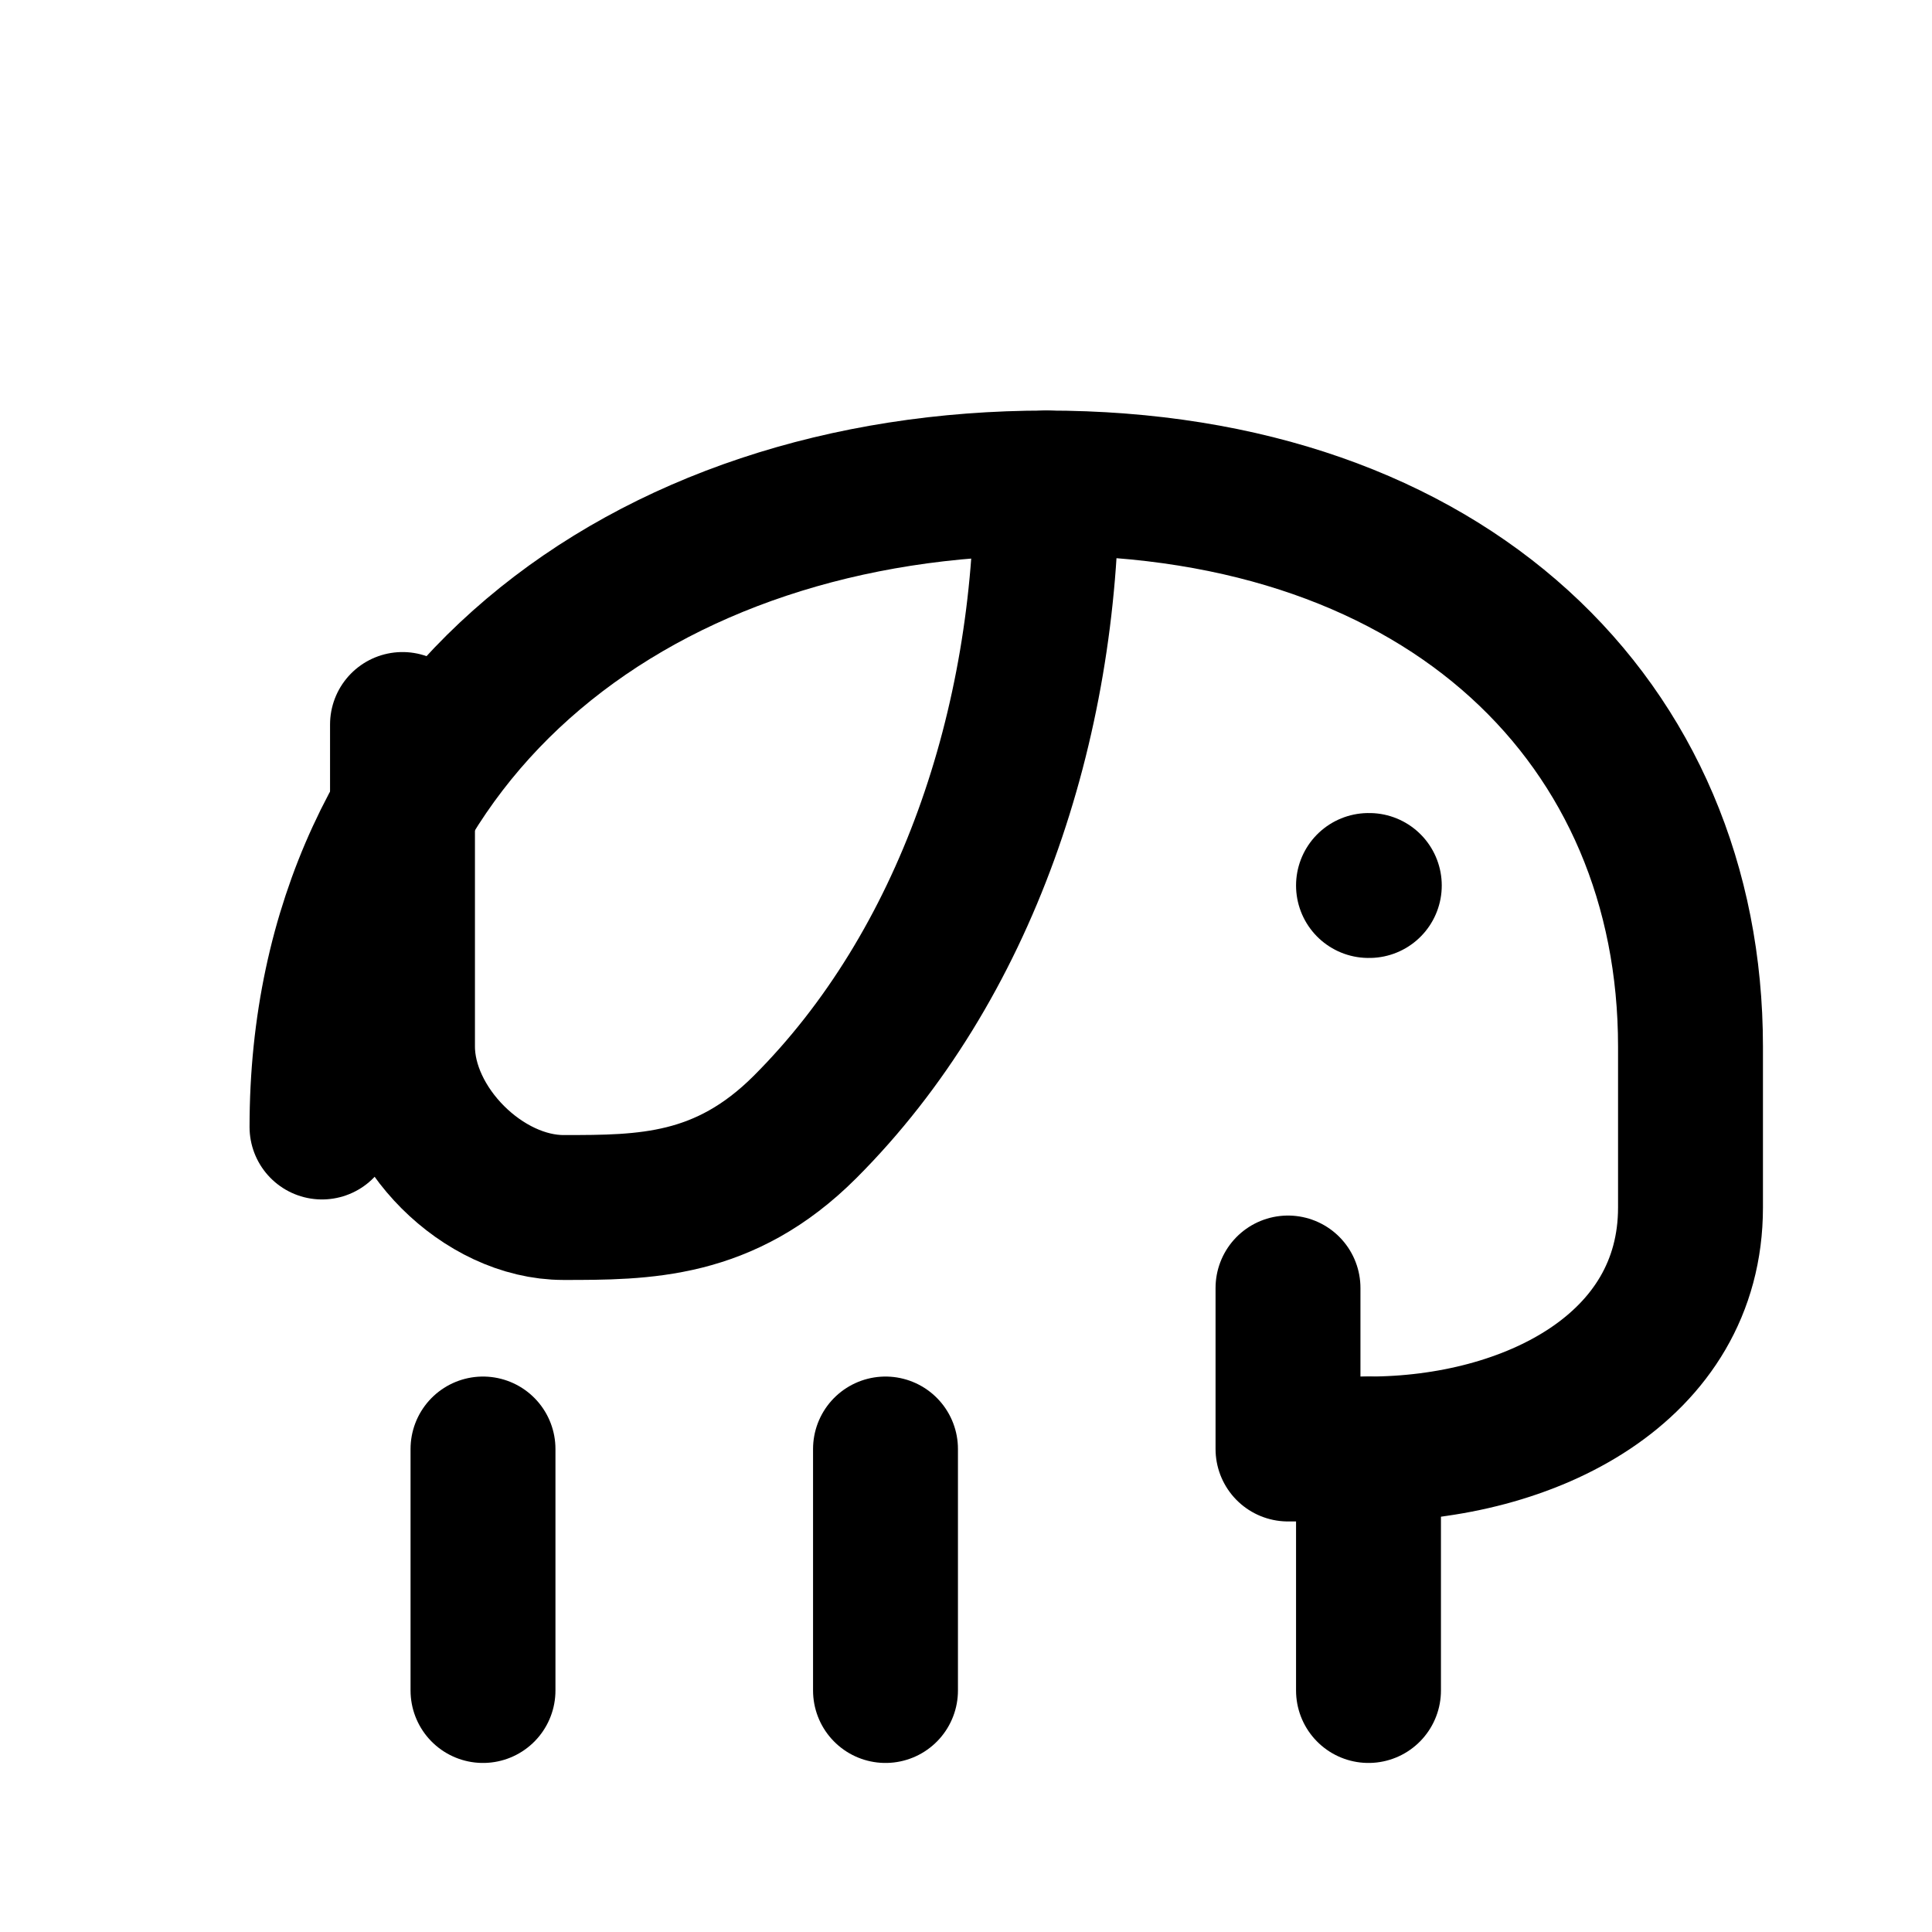
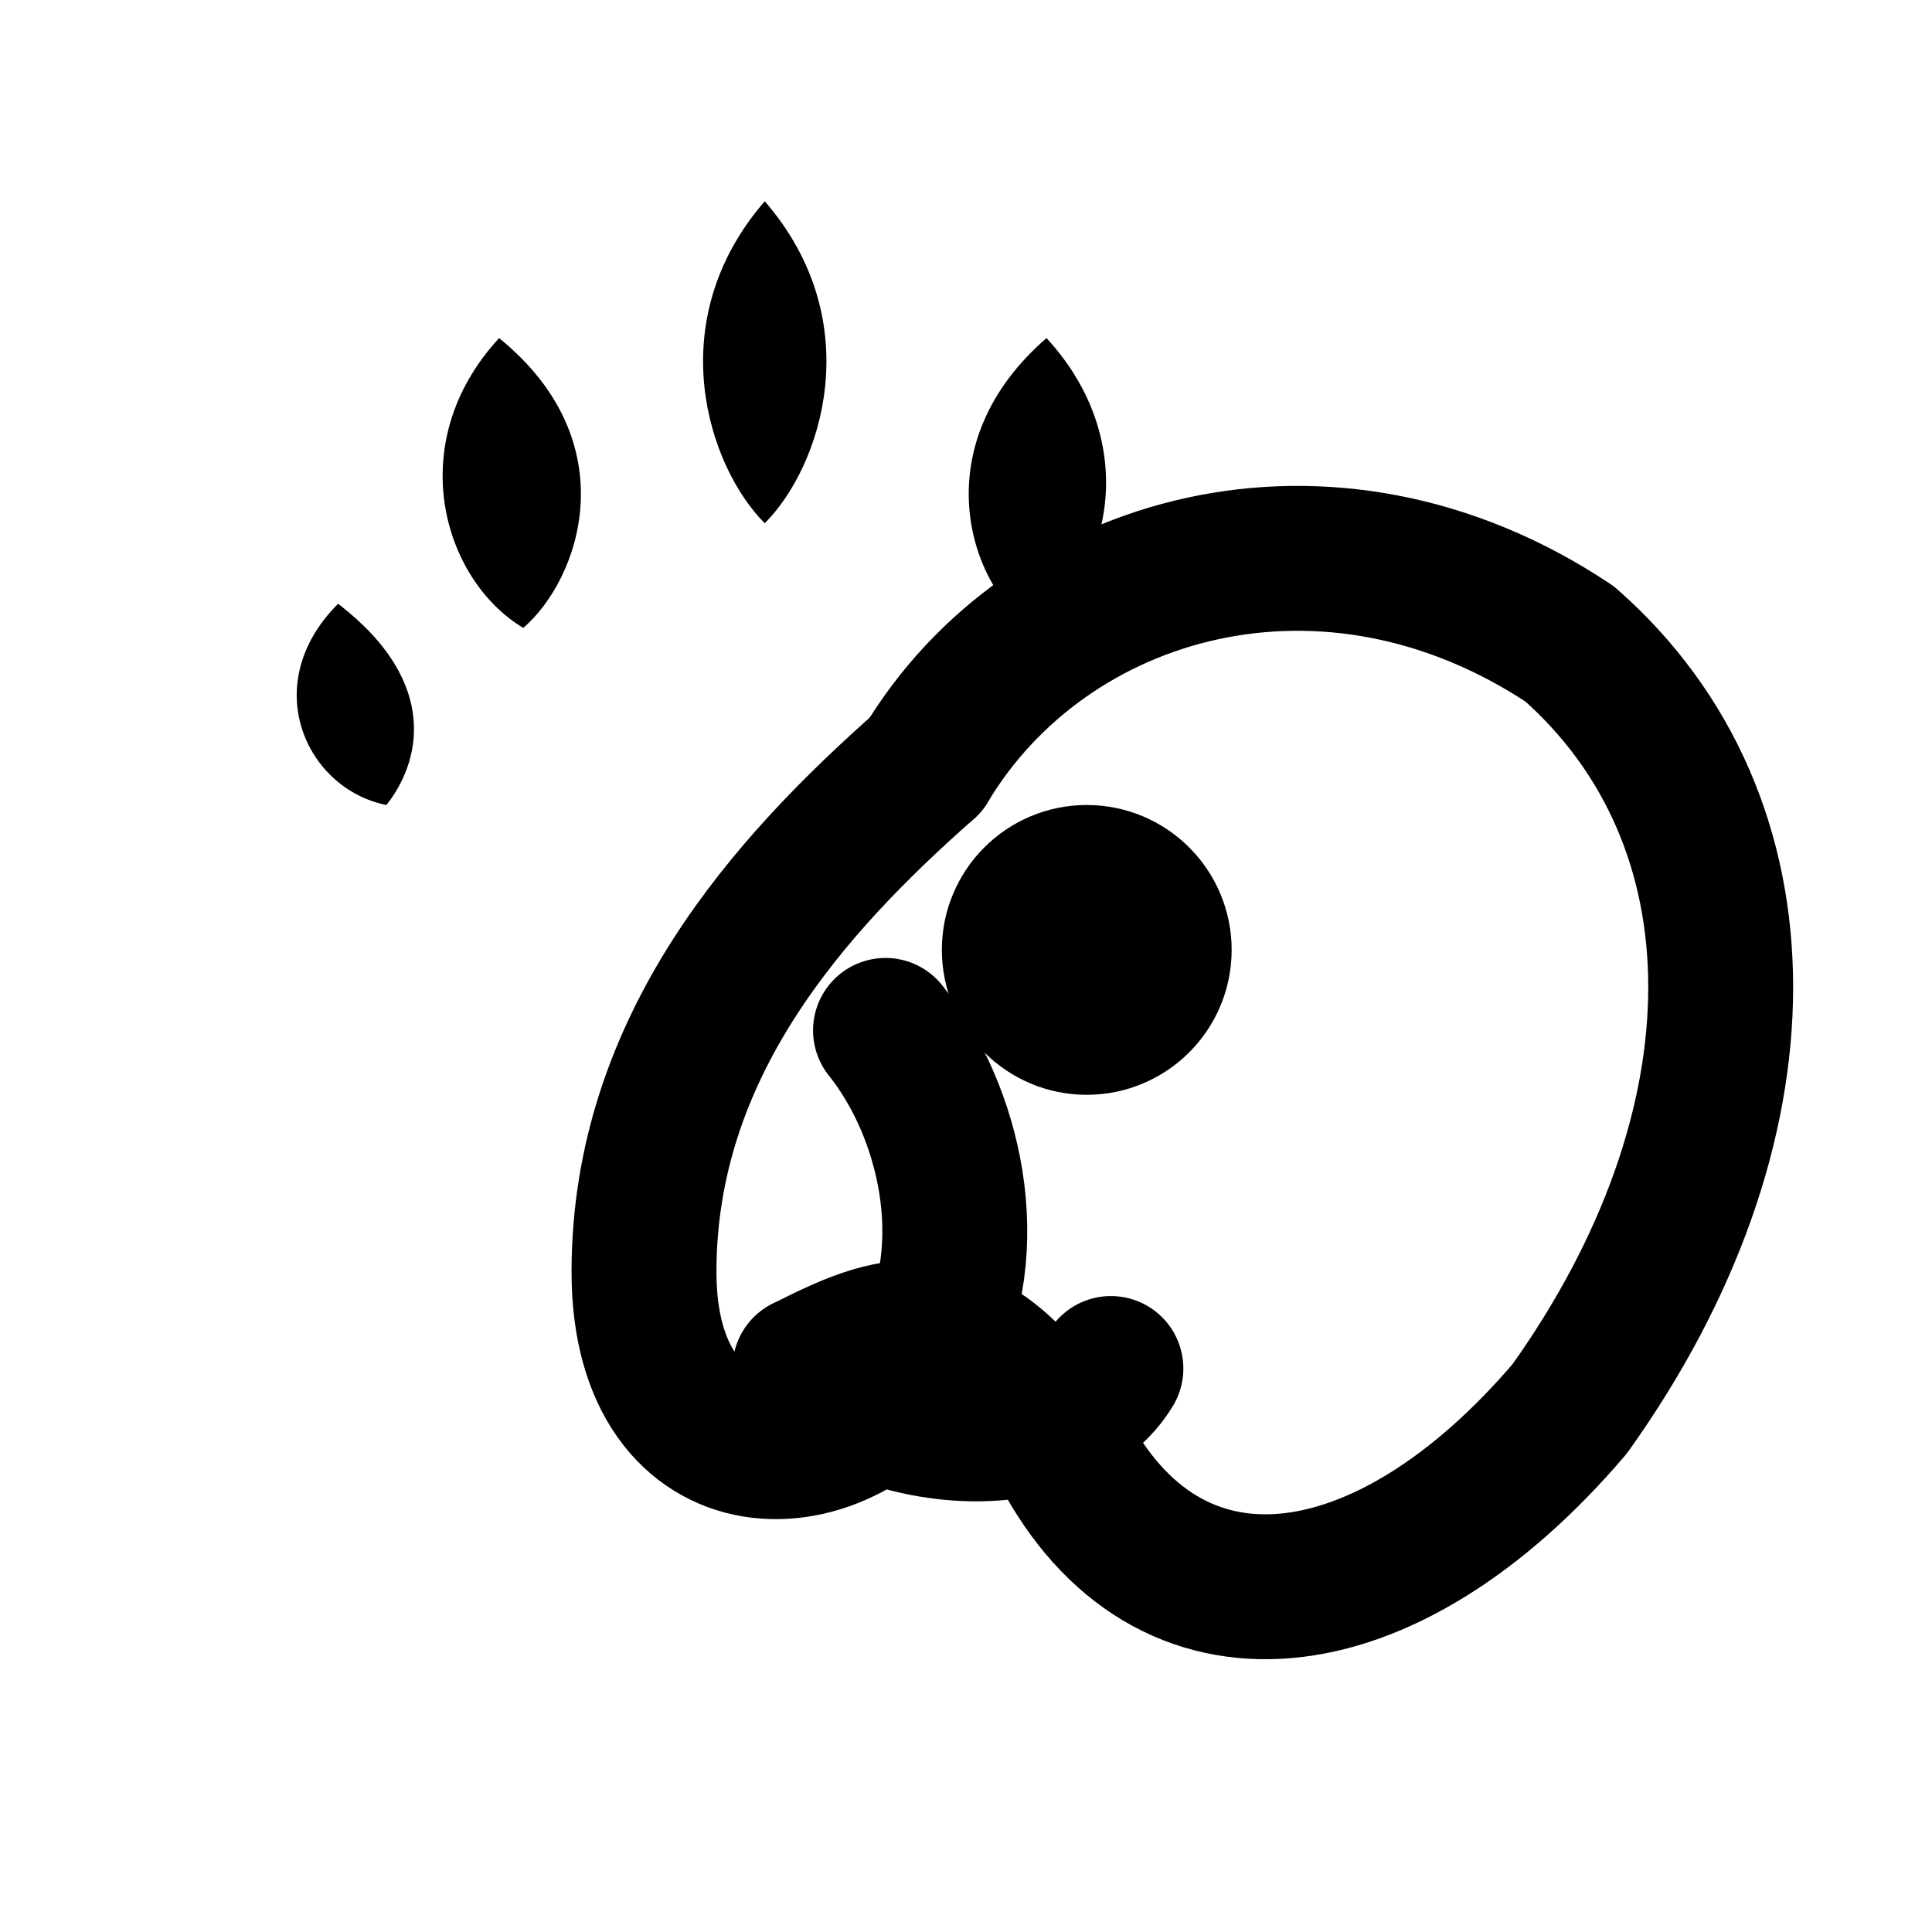
<svg xmlns="http://www.w3.org/2000/svg" viewBox="0 0 24 24" fill="none" stroke="currentColor" stroke-width="1.8" stroke-linecap="round" stroke-linejoin="round">
-   <path d="M4 14c0-5 4-8 9-8s8 3 8 7v2c0 2-2 3-4 3h-1v-2" />
-   <path d="M13 6c0 3-1 6-3 8-1 1-2 1-3 1s-2-1-2-2v-4" />
-   <path d="M17 11h.01" />
-   <path d="M6 18v3" />
-   <path d="M11 18v3" />
-   <path d="M17 18v3" />
+   <path d="M 11.5 9.5            C 13 7, 16.5 6, 19.5 8            C 22 10.2, 22 14, 19.5 17.5            C 17.2 20.2, 14.5 20.5, 13.2 18            C 12 16, 11 16.5, 10 17" />
+   <path d="M 11.5 9.5            C 9.8 11, 8 13, 8 15.8            C 8 18.5, 10.5 18.5, 11.5 16.8            C 12.2 15.5, 11.8 13.8, 11 12.8" />
+   <path d="M 10 17 C 11.2 18, 13.2 18, 13.8 17" />
+   <path d="M 9.5 2.5 C 8.2 4, 8.8 5.8, 9.5 6.5 C 10.2 5.8, 10.8 4, 9.5 2.5 Z" fill="currentColor" stroke="none" />
+   <path d="M 6.2 4.2 C 5 5.5, 5.5 7.2, 6.5 7.8 C 7.2 7.2, 7.8 5.5, 6.2 4.2 Z" fill="currentColor" stroke="none" />
+   <path d="M 13 4.2 C 14.2 5.5, 13.8 7.2, 12.8 7.8 C 12 7.2, 11.5 5.5, 13 4.2 Z" fill="currentColor" stroke="none" />
+   <path d="M 4.2 7.5 C 3.2 8.5, 3.8 9.8, 4.8 10 C 5.2 9.5, 5.5 8.5, 4.2 7.5 Z" fill="currentColor" stroke="none" />
+   <circle cx="13.5" cy="11.8" r="0.9" fill="currentColor" />
</svg>
